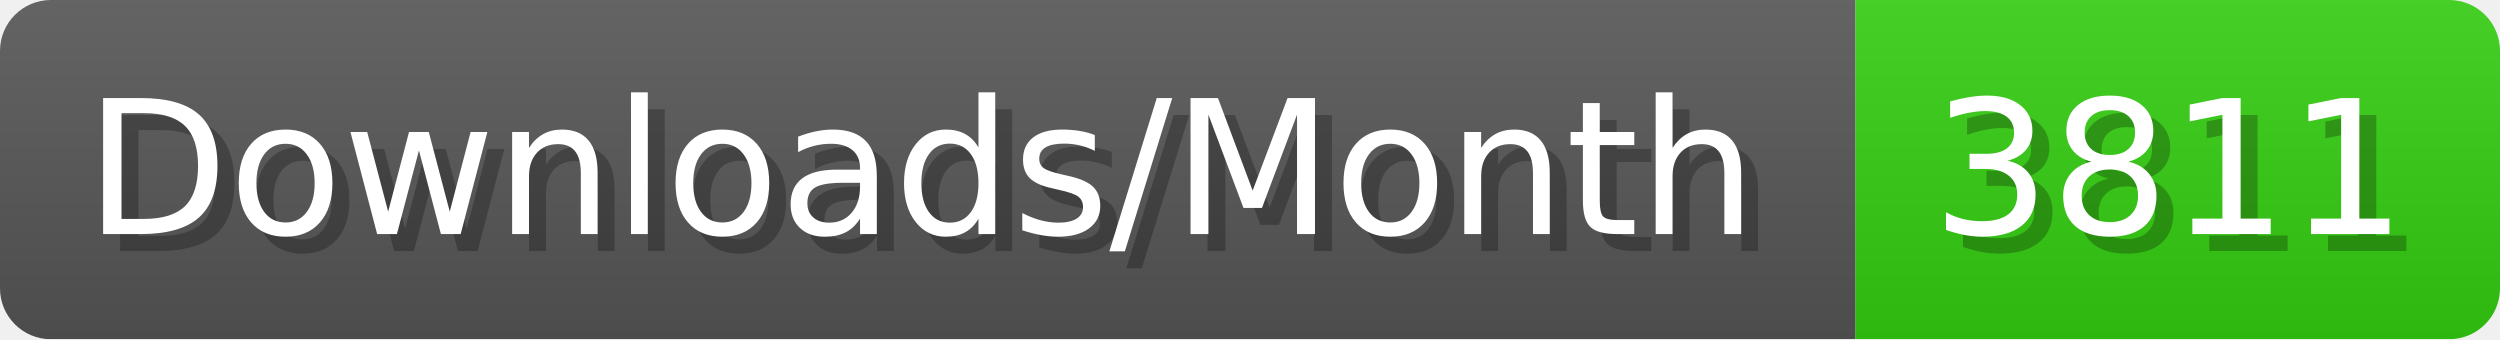
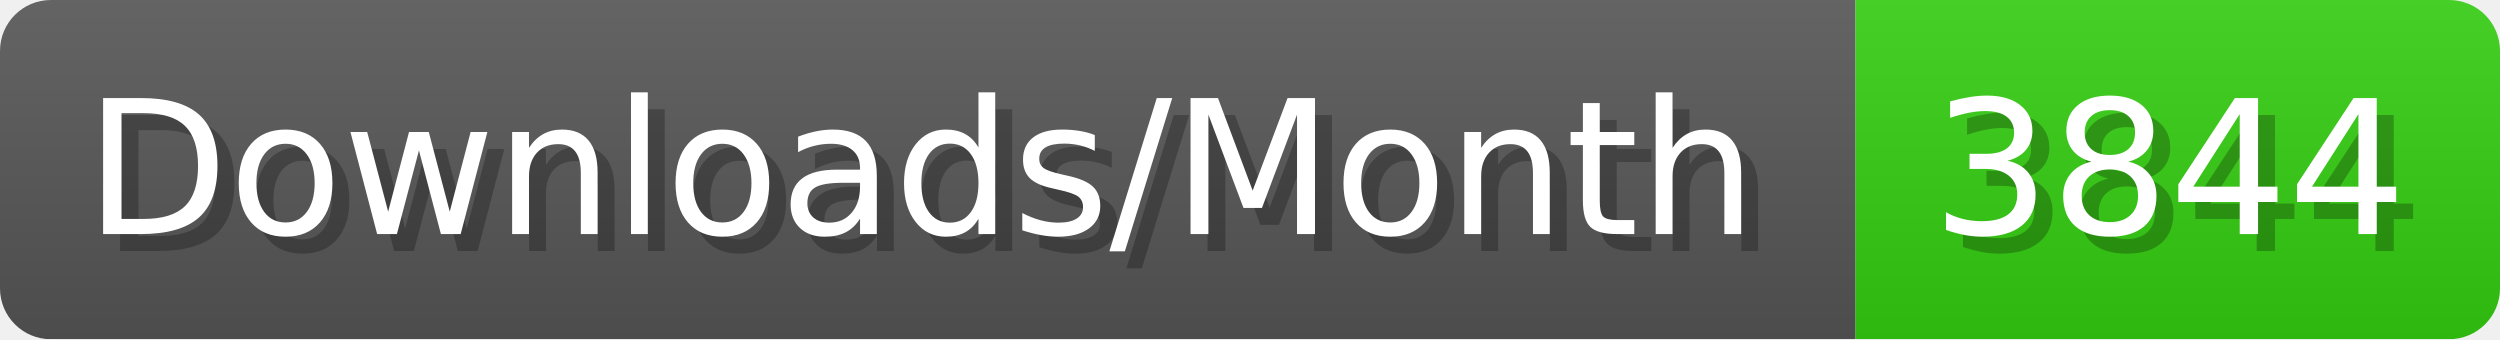
- <svg xmlns="http://www.w3.org/2000/svg" width="147.4" height="20" viewBox="0 0 1474 200" role="img" aria-label="Downloads/Month: 3811">
+ <svg xmlns="http://www.w3.org/2000/svg" width="147.4" height="20" viewBox="0 0 1474 200" role="img" aria-label="Downloads/Month: 3844">
  <linearGradient id="YlXUI" x2="0" y2="100%">
    <stop offset="0" stop-opacity=".1" stop-color="#EEE" />
    <stop offset="1" stop-opacity=".1" />
  </linearGradient>
  <mask id="JHhop">
    <rect width="1474" height="200" rx="30" fill="#FFF" />
  </mask>
  <g mask="url(#JHhop)">
    <rect width="1094" height="200" fill="#555" />
    <rect width="380" height="200" fill="#3C1" x="1094" />
    <rect width="1474" height="200" fill="url(#YlXUI)" />
  </g>
  <g aria-hidden="true" fill="#fff" text-anchor="start" font-family="Verdana,DejaVu Sans,sans-serif" font-size="110">
    <text x="60" y="148" textLength="994" fill="#000" opacity="0.25">Downloads/Month</text>
    <text x="50" y="138" textLength="994">Downloads/Month</text>
-     <text x="1149" y="148" textLength="280" fill="#000" opacity="0.25">3811</text>
-     <text x="1139" y="138" textLength="280">3811</text>
+     <text x="1149" y="148" textLength="280" fill="#000" opacity="0.25">3844</text>
+     <text x="1139" y="138" textLength="280">3844</text>
  </g>
</svg>
